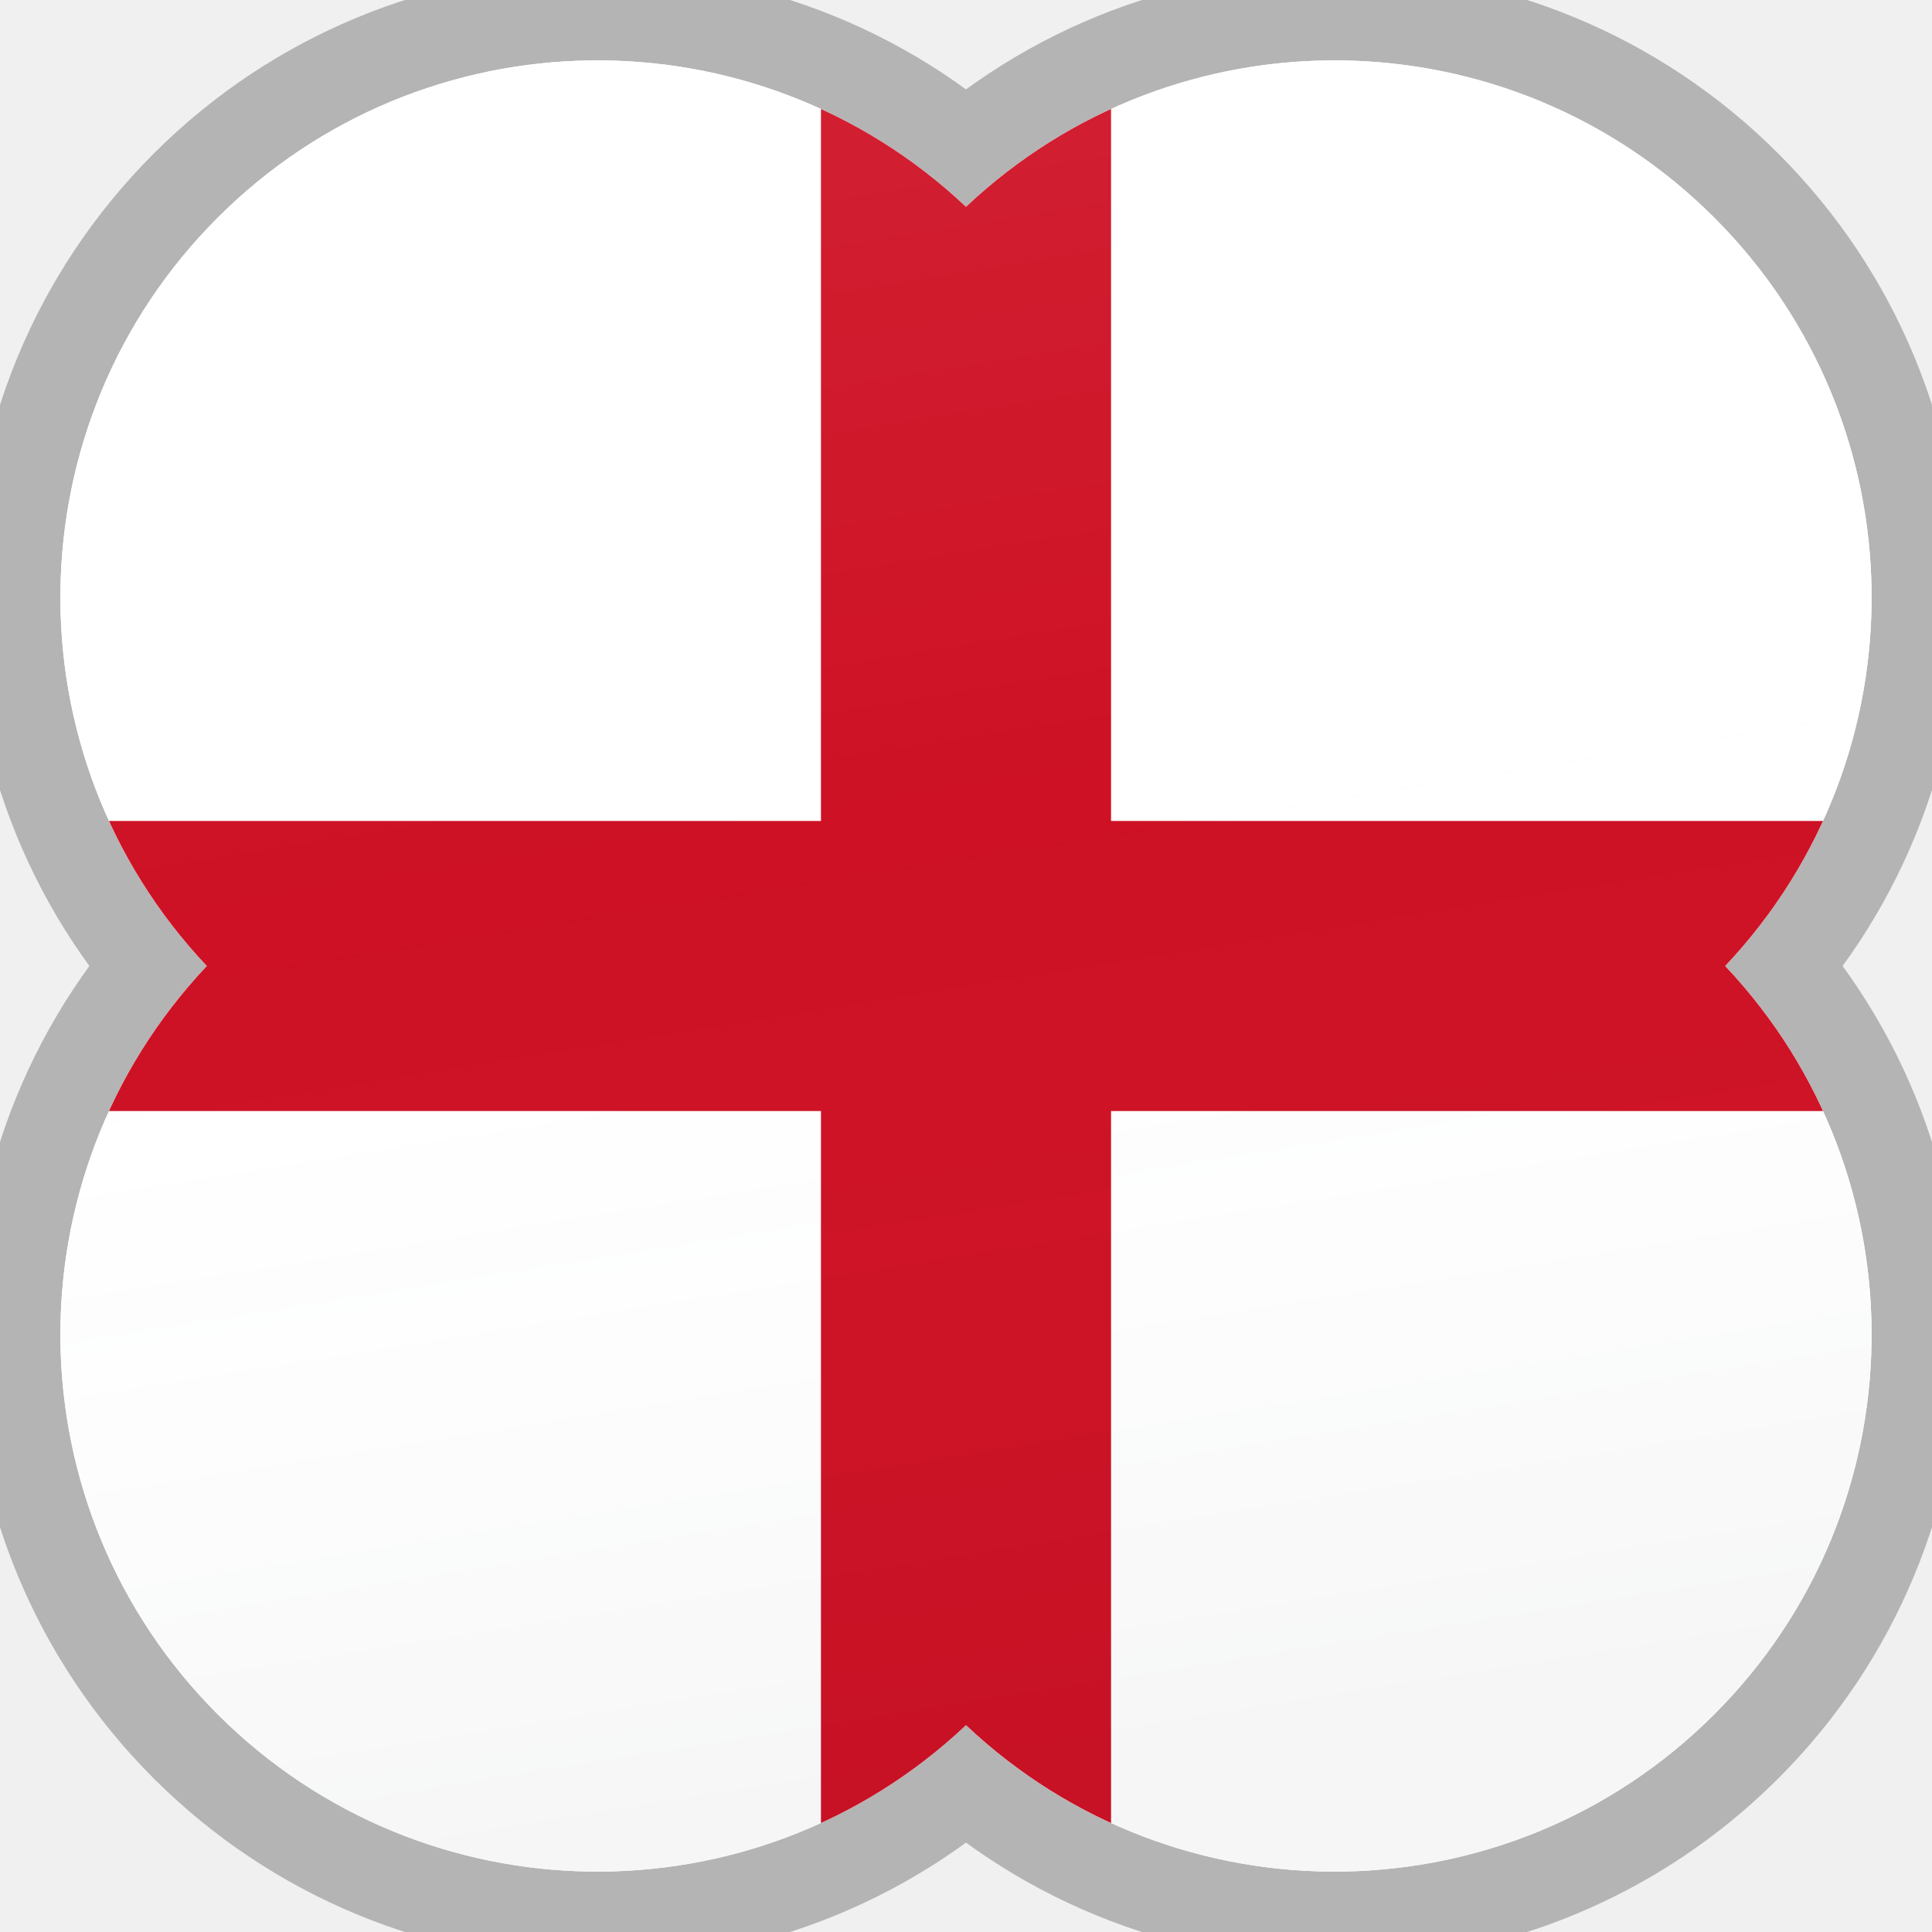
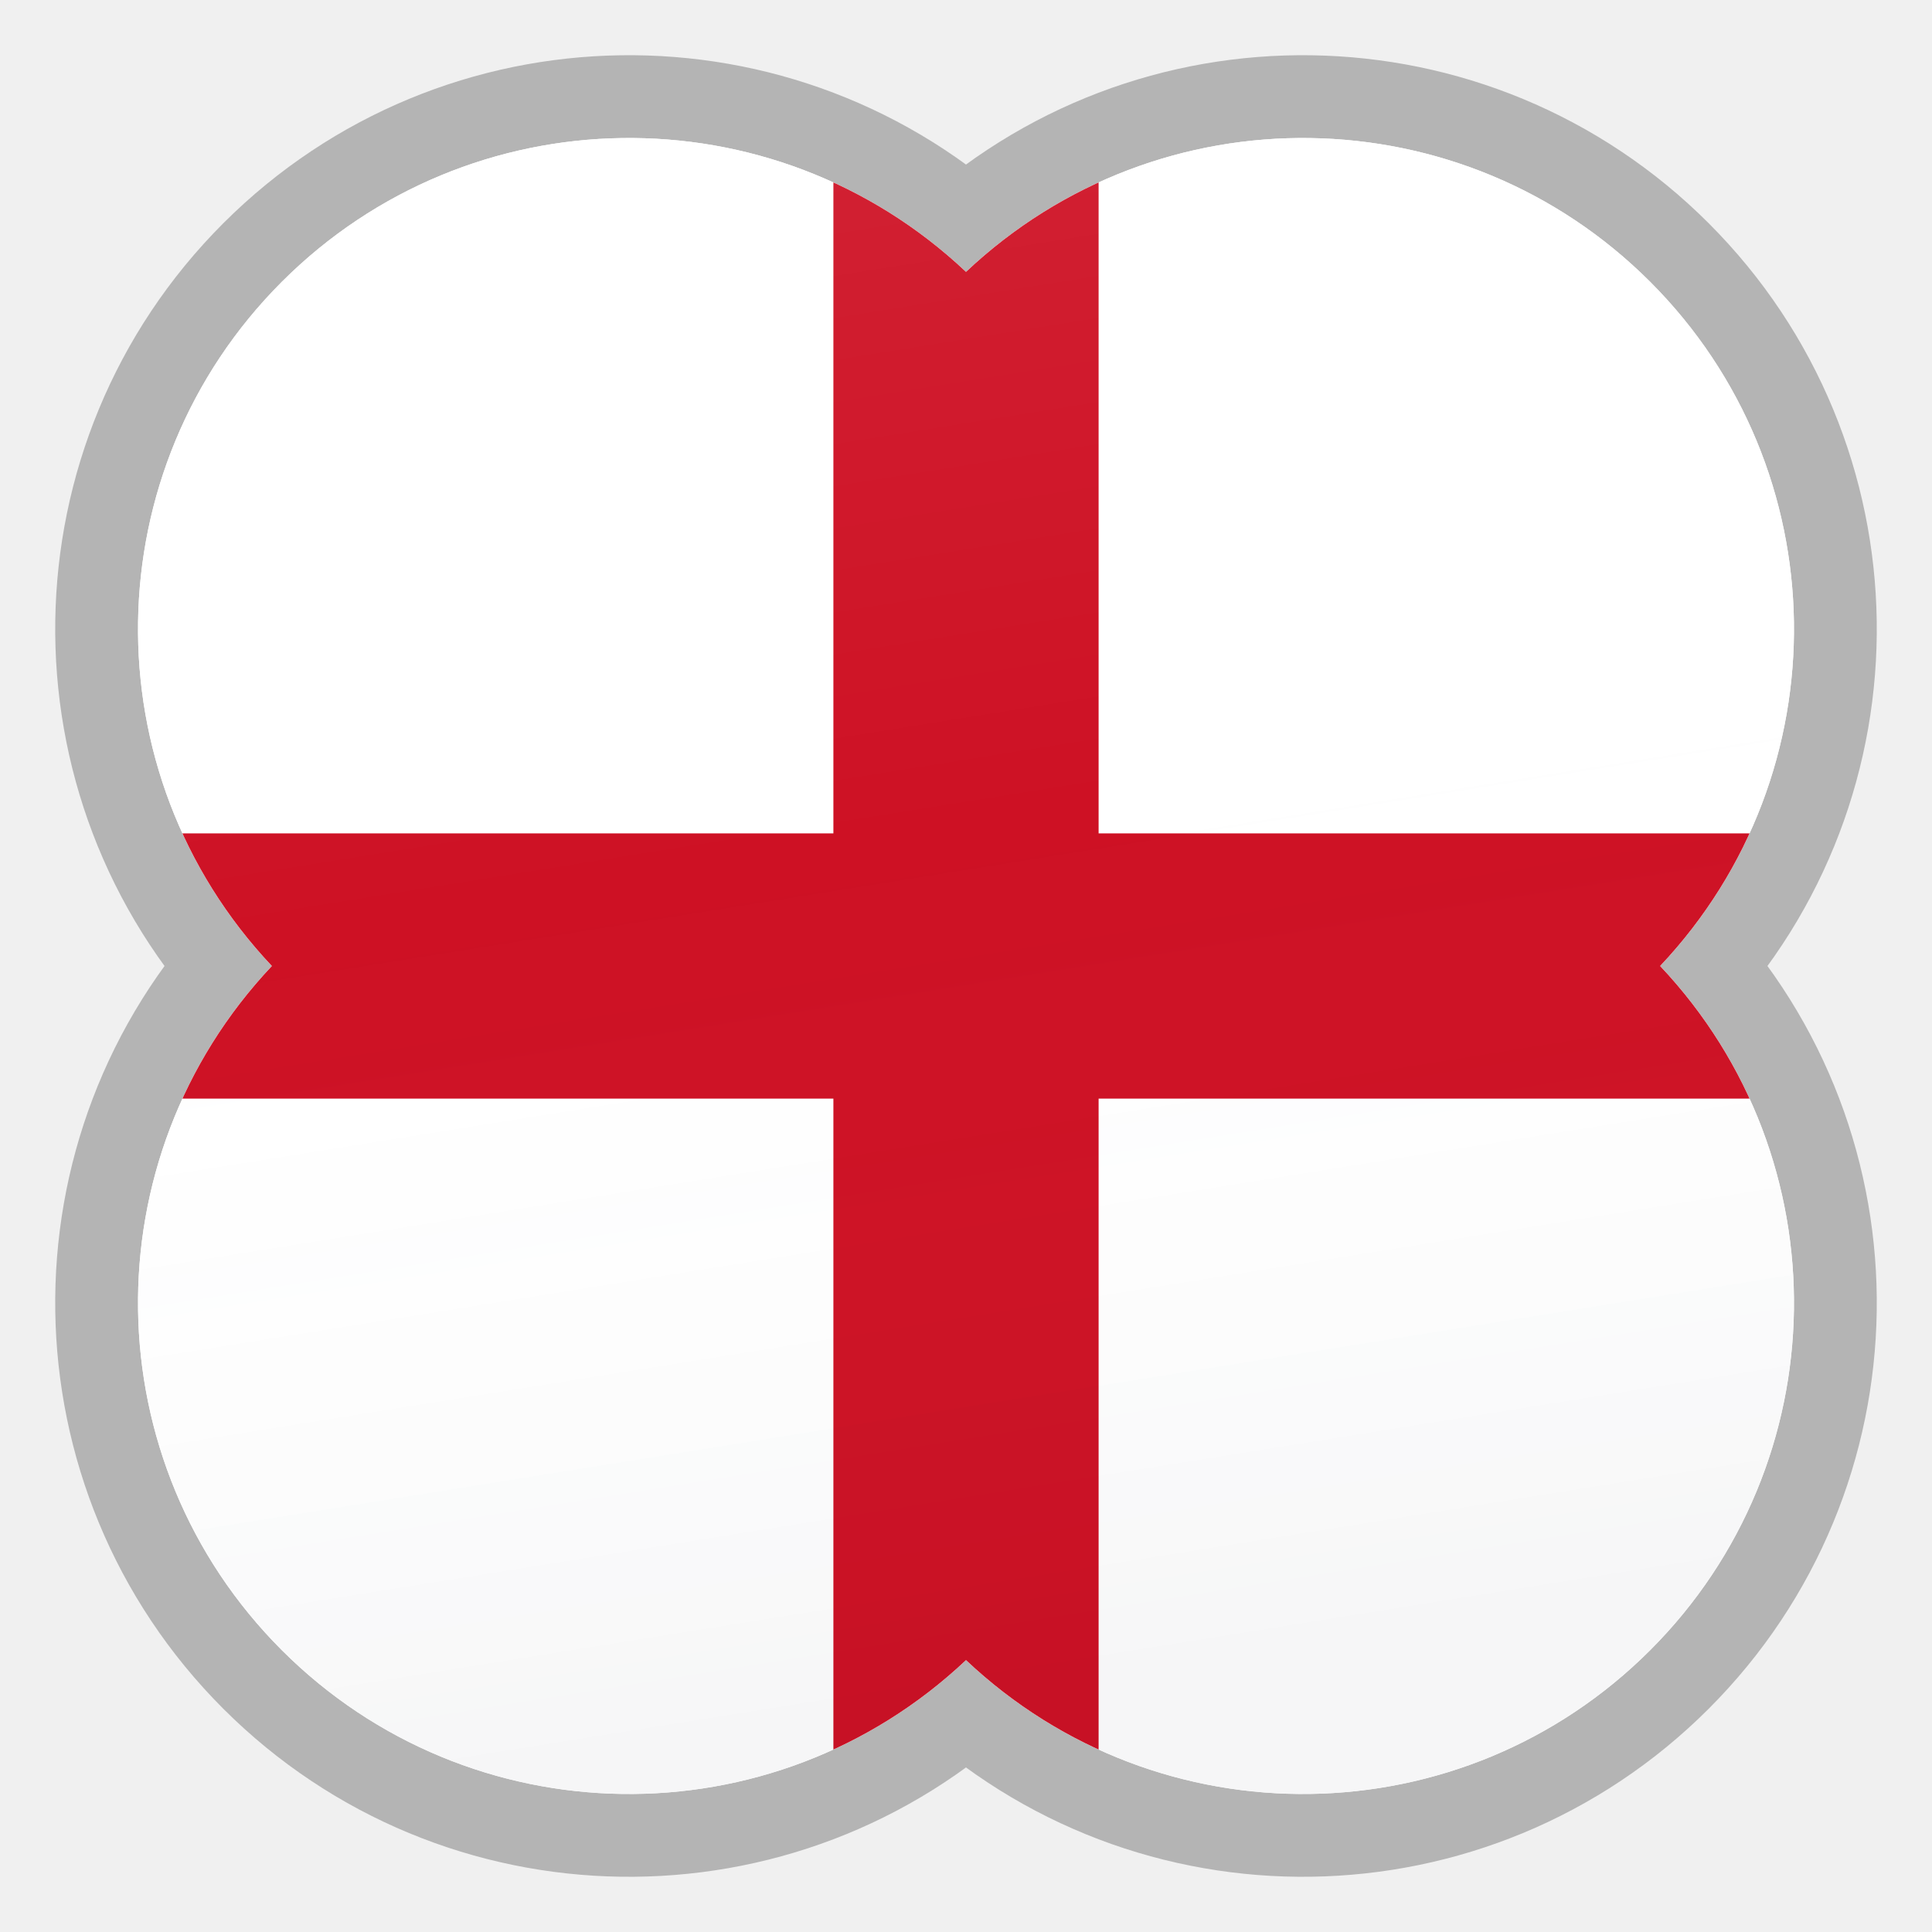
- <svg xmlns="http://www.w3.org/2000/svg" viewBox="0 0 512 512" width="512" height="512" role="img" aria-labelledby="petal-soft-gb-eng-title">
+ <svg xmlns="http://www.w3.org/2000/svg" viewBox="-24 -24 560 560" width="560" height="560" role="img" aria-labelledby="petal-soft-gb-eng-title">
  <defs>
    <path id="petal-soft-gb-eng-shape" d="M 256 54.811 A 142.322 142.322 0 0 1 457.189 256 A 142.322 142.322 0 0 1 256 457.189 A 142.322 142.322 0 0 1 54.811 256 A 142.322 142.322 0 0 1 256 54.811 Z" />
    <clipPath id="petal-soft-gb-eng-clip" clipPathUnits="userSpaceOnUse">
      <path d="M 256 54.811 A 142.322 142.322 0 0 1 457.189 256 A 142.322 142.322 0 0 1 256 457.189 A 142.322 142.322 0 0 1 54.811 256 A 142.322 142.322 0 0 1 256 54.811 Z" />
    </clipPath>
    <linearGradient id="petal-soft-gb-eng-shade" x1="0" y1="0" x2="0.16" y2="1">
      <stop offset="0%" stop-color="#ffffff" stop-opacity=".075" />
      <stop offset="48%" stop-color="#ffffff" stop-opacity="0" />
      <stop offset="100%" stop-color="#151a2b" stop-opacity=".038" />
    </linearGradient>
  </defs>
  <path d="M 256 54.811 A 142.322 142.322 0 0 1 457.189 256 A 142.322 142.322 0 0 1 256 457.189 A 142.322 142.322 0 0 1 54.811 256 A 142.322 142.322 0 0 1 256 54.811 Z" fill="none" stroke="currentColor" stroke-width="48" stroke-opacity="0.25" stroke-linejoin="round" />
  <g clip-path="url(#petal-soft-gb-eng-clip)">
    <path d="M 256 54.811 A 142.322 142.322 0 0 1 457.189 256 A 142.322 142.322 0 0 1 256 457.189 A 142.322 142.322 0 0 1 54.811 256 A 142.322 142.322 0 0 1 256 54.811 Z" fill="#fff" />
    <g transform="translate(16, 16) scale(0.9375)">
      <path fill="#fff" d="M0 0h512v512H0z" />
      <path fill="#ce1124" d="M215 0h82v512h-82z" />
      <path fill="#ce1124" d="M0 215h512v82H0z" />
    </g>
    <path d="M 256 54.811 A 142.322 142.322 0 0 1 457.189 256 A 142.322 142.322 0 0 1 256 457.189 A 142.322 142.322 0 0 1 54.811 256 A 142.322 142.322 0 0 1 256 54.811 Z" fill="url(#petal-soft-gb-eng-shade)" />
  </g>
</svg>
